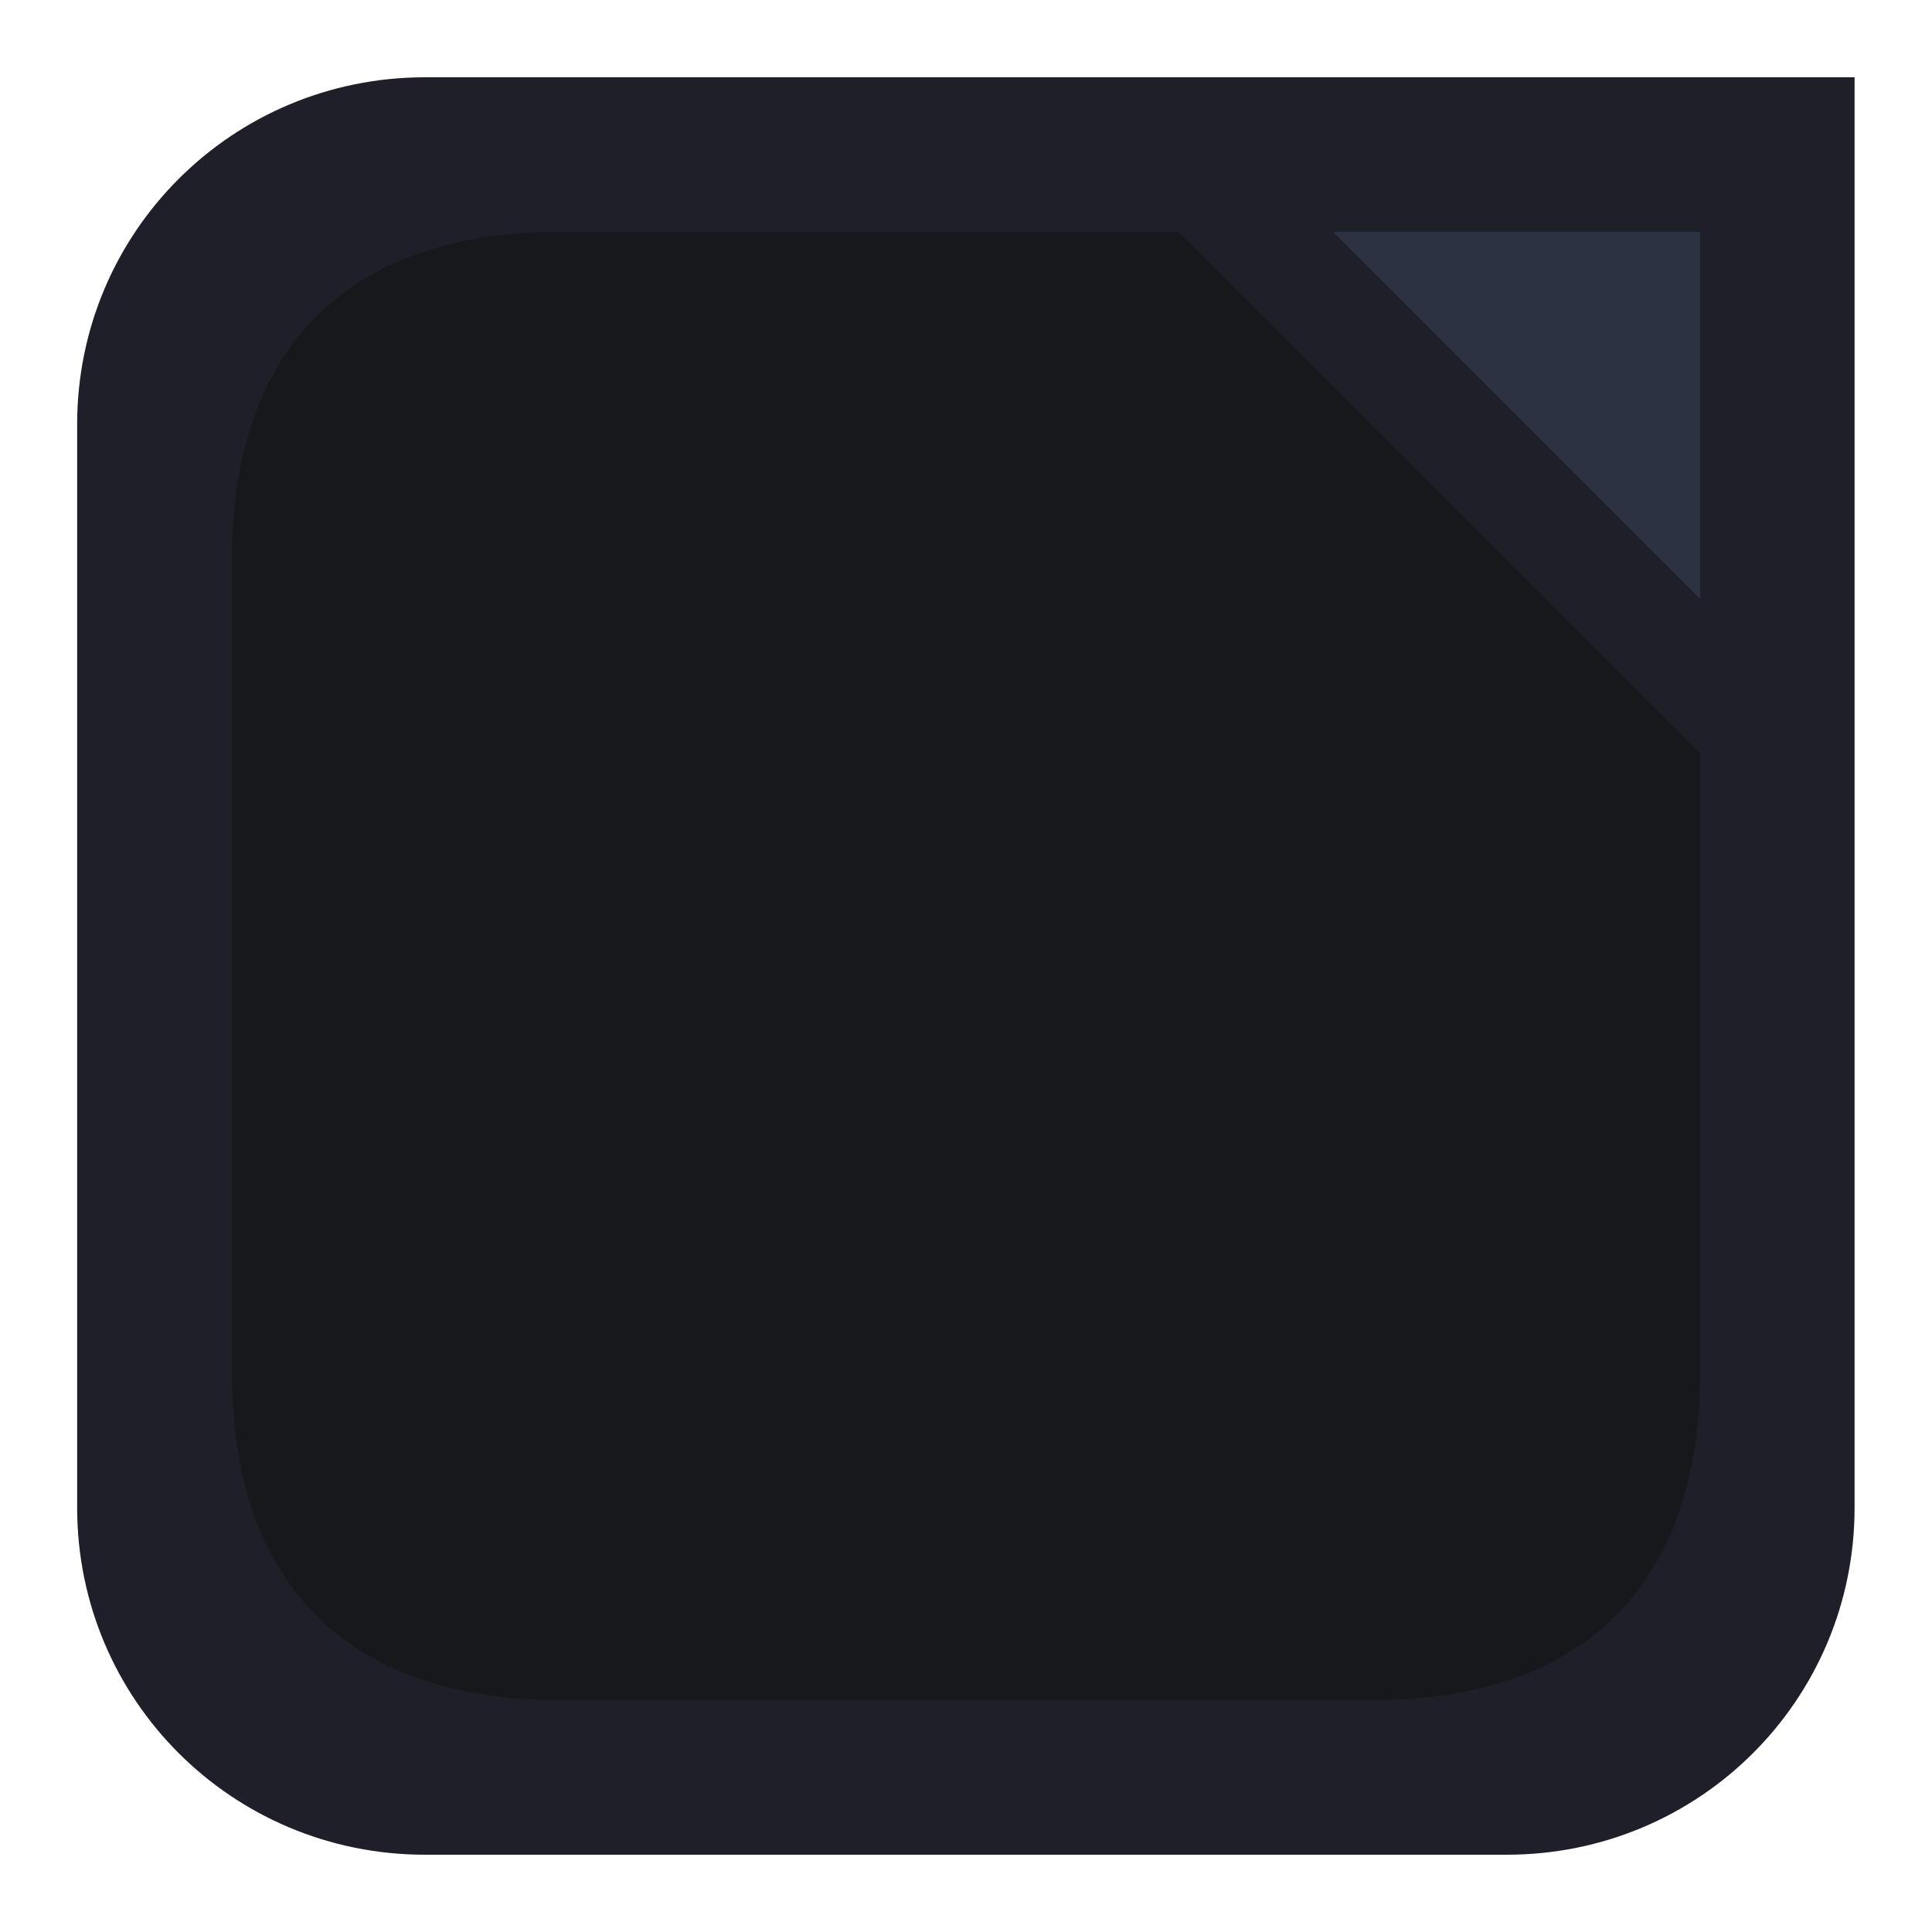
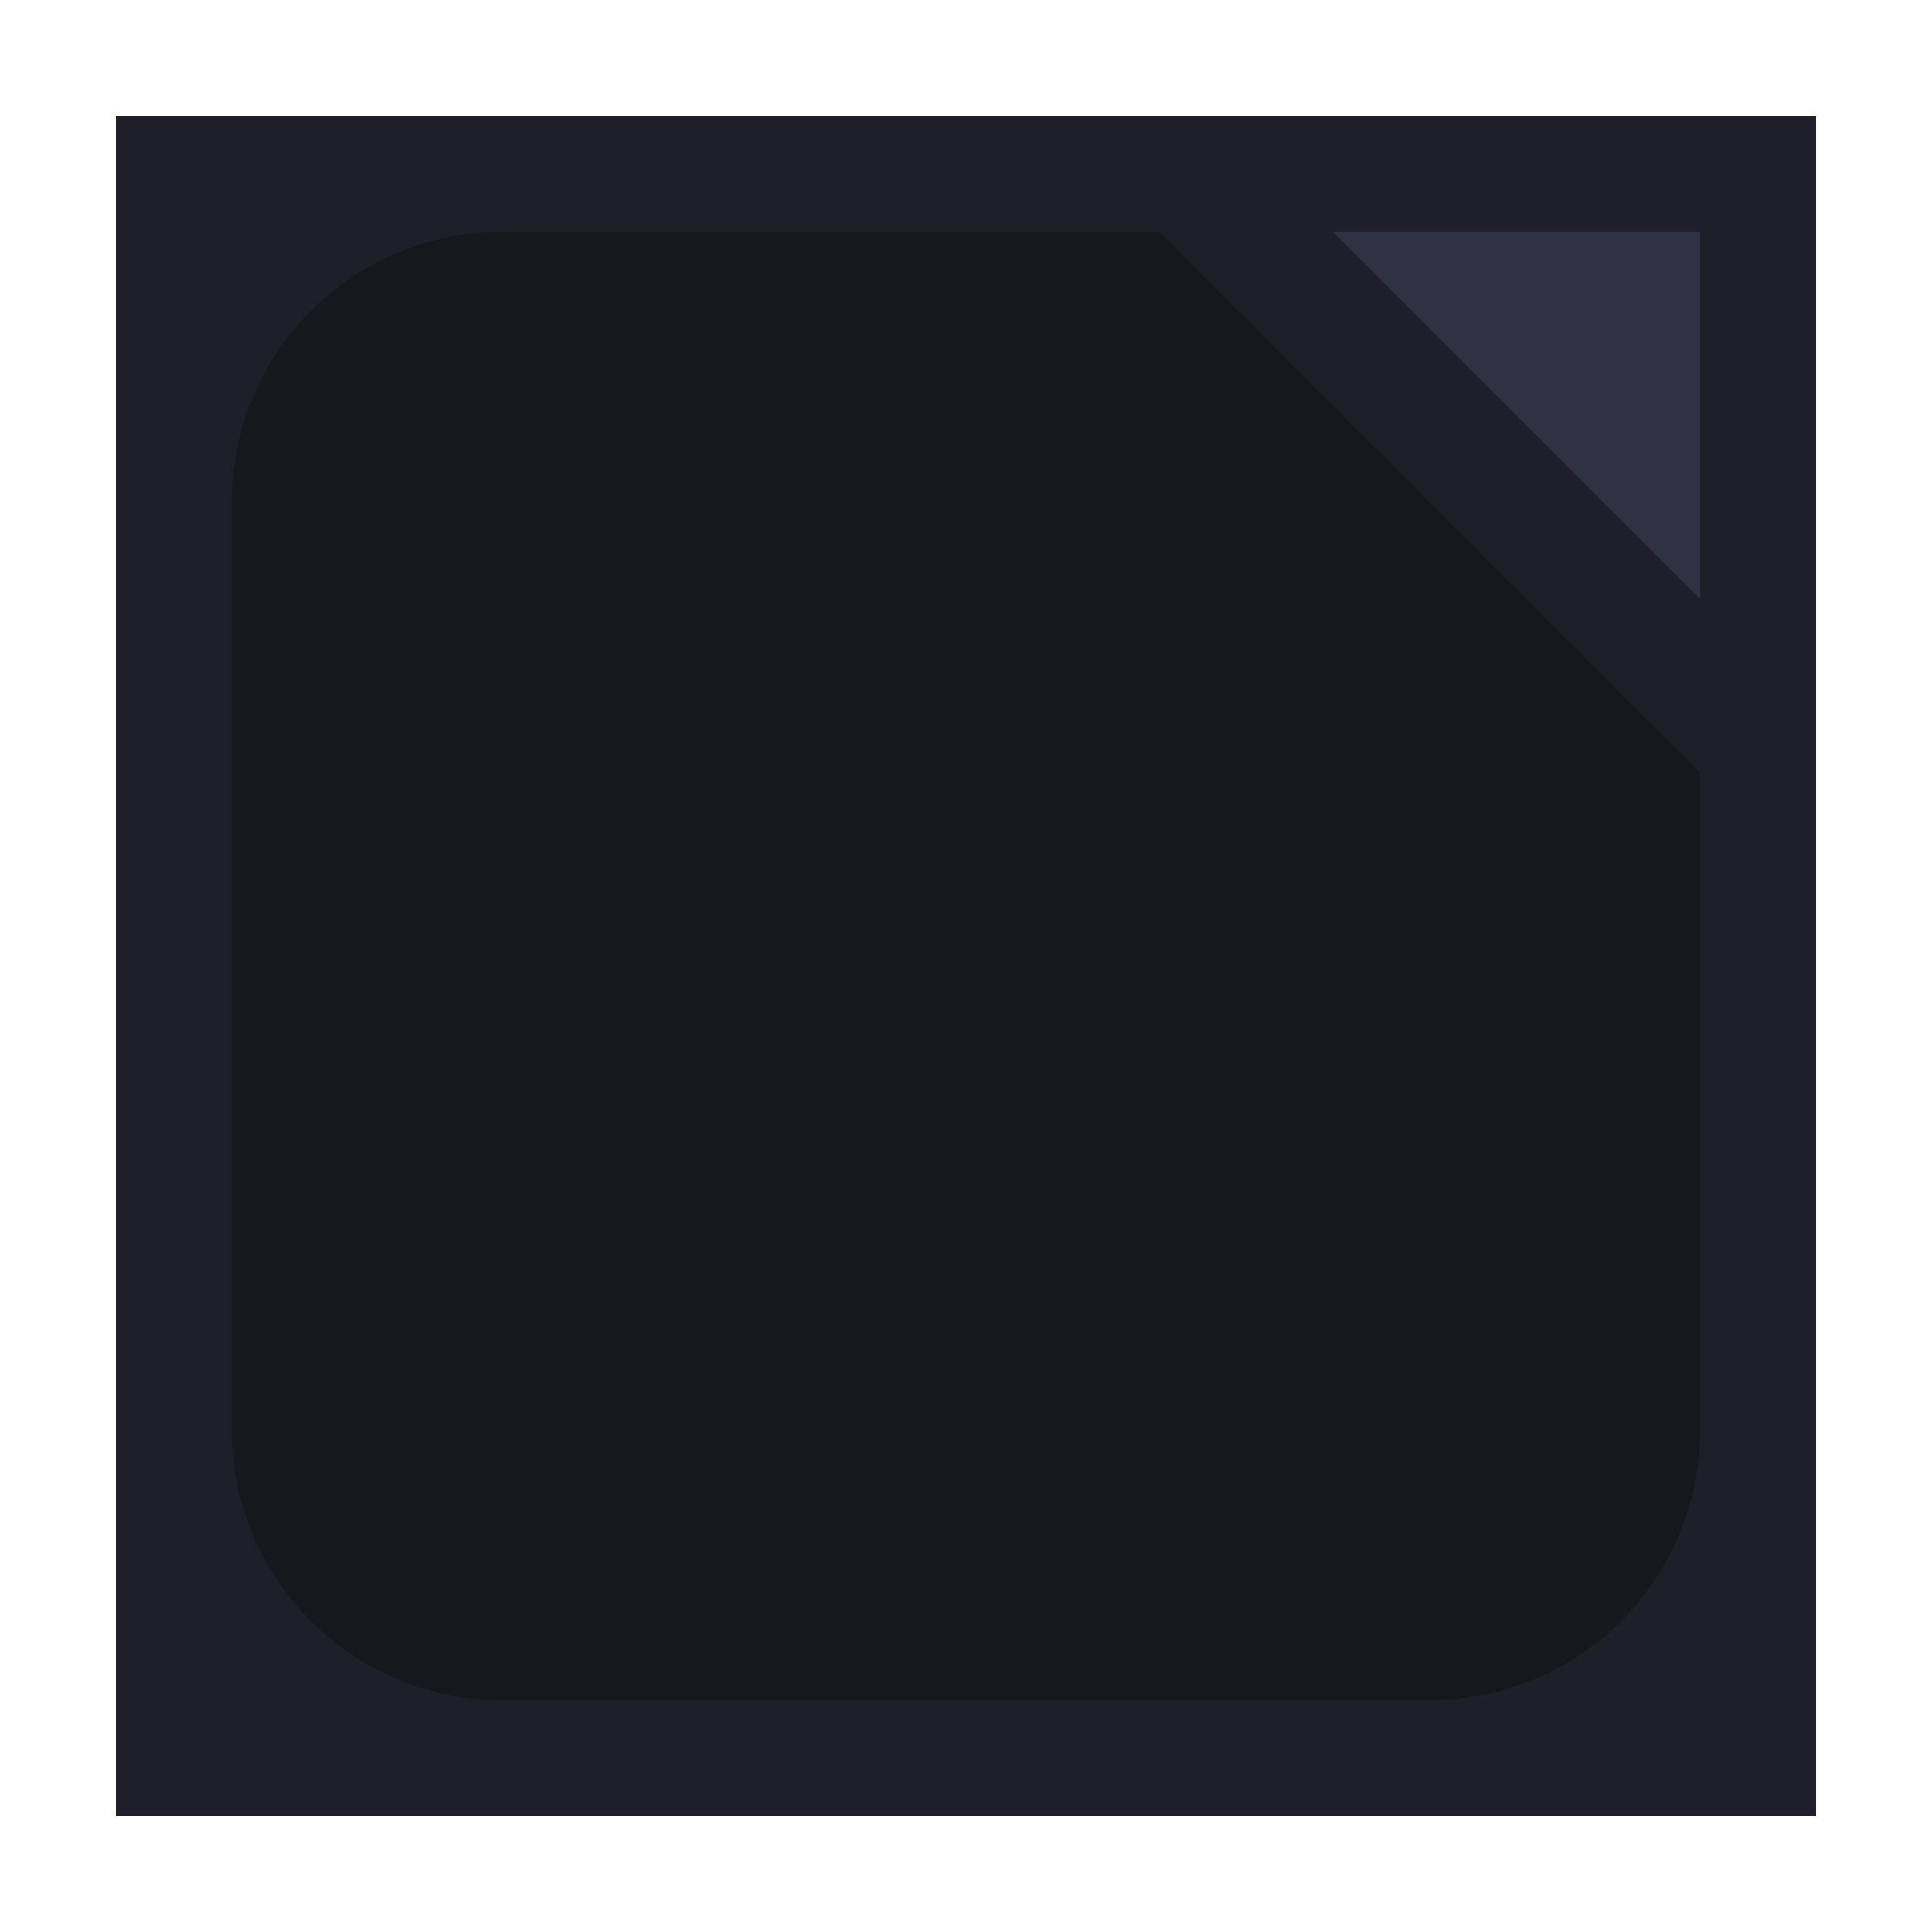
<svg xmlns="http://www.w3.org/2000/svg" version="1.1" id="svg2" width="100" height="100" viewBox="0 0 100 100" xml:space="preserve">
  <defs id="defs6" />
-   <g id="g31" style="display:inline" transform="translate(-706,-620)">
-     <path id="rect321-8-6-5-5" style="display:inline;fill:#1e1f29;fill-rule:evenodd;stroke-width:10;stroke-linecap:round;paint-order:markers fill stroke" d="m 728,624 h 73.993 v 74.029 C 801.993,707.985 793.961,716 783.985,716 H 728 c -9.976,0 -18.007,-8.015 -18.007,-17.971 V 641.971 C 709.993,632.015 718.024,624 728,624 Z" />
-     <path id="path29544-1-9" style="display:inline;fill:#17181c;fill-opacity:1;fill-rule:nonzero;stroke:none;stroke-width:0;stroke-linecap:butt;stroke-linejoin:miter;stroke-miterlimit:4;stroke-dasharray:none;stroke-opacity:1" d="m 767,632 27,27 v 32 c 0,11 -6,17 -17,17 h -42 c -11,0 -17,-6 -17,-17 v -42 c 0,-11 6,-17 17,-17 z" />
-     <path style="fill:#2d3243;fill-opacity:1;stroke:none;stroke-width:1px;stroke-linecap:butt;stroke-linejoin:miter;stroke-opacity:1" d="m 775,632 h 19 v 19 z" id="path33763" />
+   <g id="g66-2-2-1-6" transform="translate(6,-234)" style="display:inline">
+     <rect style="display:inline;fill:#1e1f29;fill-opacity:1;fill-rule:evenodd;stroke-width:2;stroke-linecap:square;stroke-linejoin:round;stroke-miterlimit:0" id="rect65-9-9-9-1" width="88" height="88" x="0" y="240" rx="0" ry="0" />
+     <path id="rect66-1-3-7-6" style="display:inline;fill:#17181c;fill-opacity:1;fill-rule:evenodd;stroke-width:2;stroke-linecap:square;stroke-linejoin:round;stroke-miterlimit:0" d="m 20,246 h 34 l 28,28 v 34 c 0,7.756 -6.244,14 -14,14 H 20 C 12.244,322 6,315.756 6,308 v -48 c 0,-7.756 6.244,-14 14,-14 z" />
+     <path style="display:inline;fill:#2e3242;fill-opacity:1;stroke:none;stroke-width:1px;stroke-linecap:butt;stroke-linejoin:miter;stroke-opacity:1" d="m 63,246 h 19 v 19 z" id="path33763-8-3" />
  </g>
</svg>
